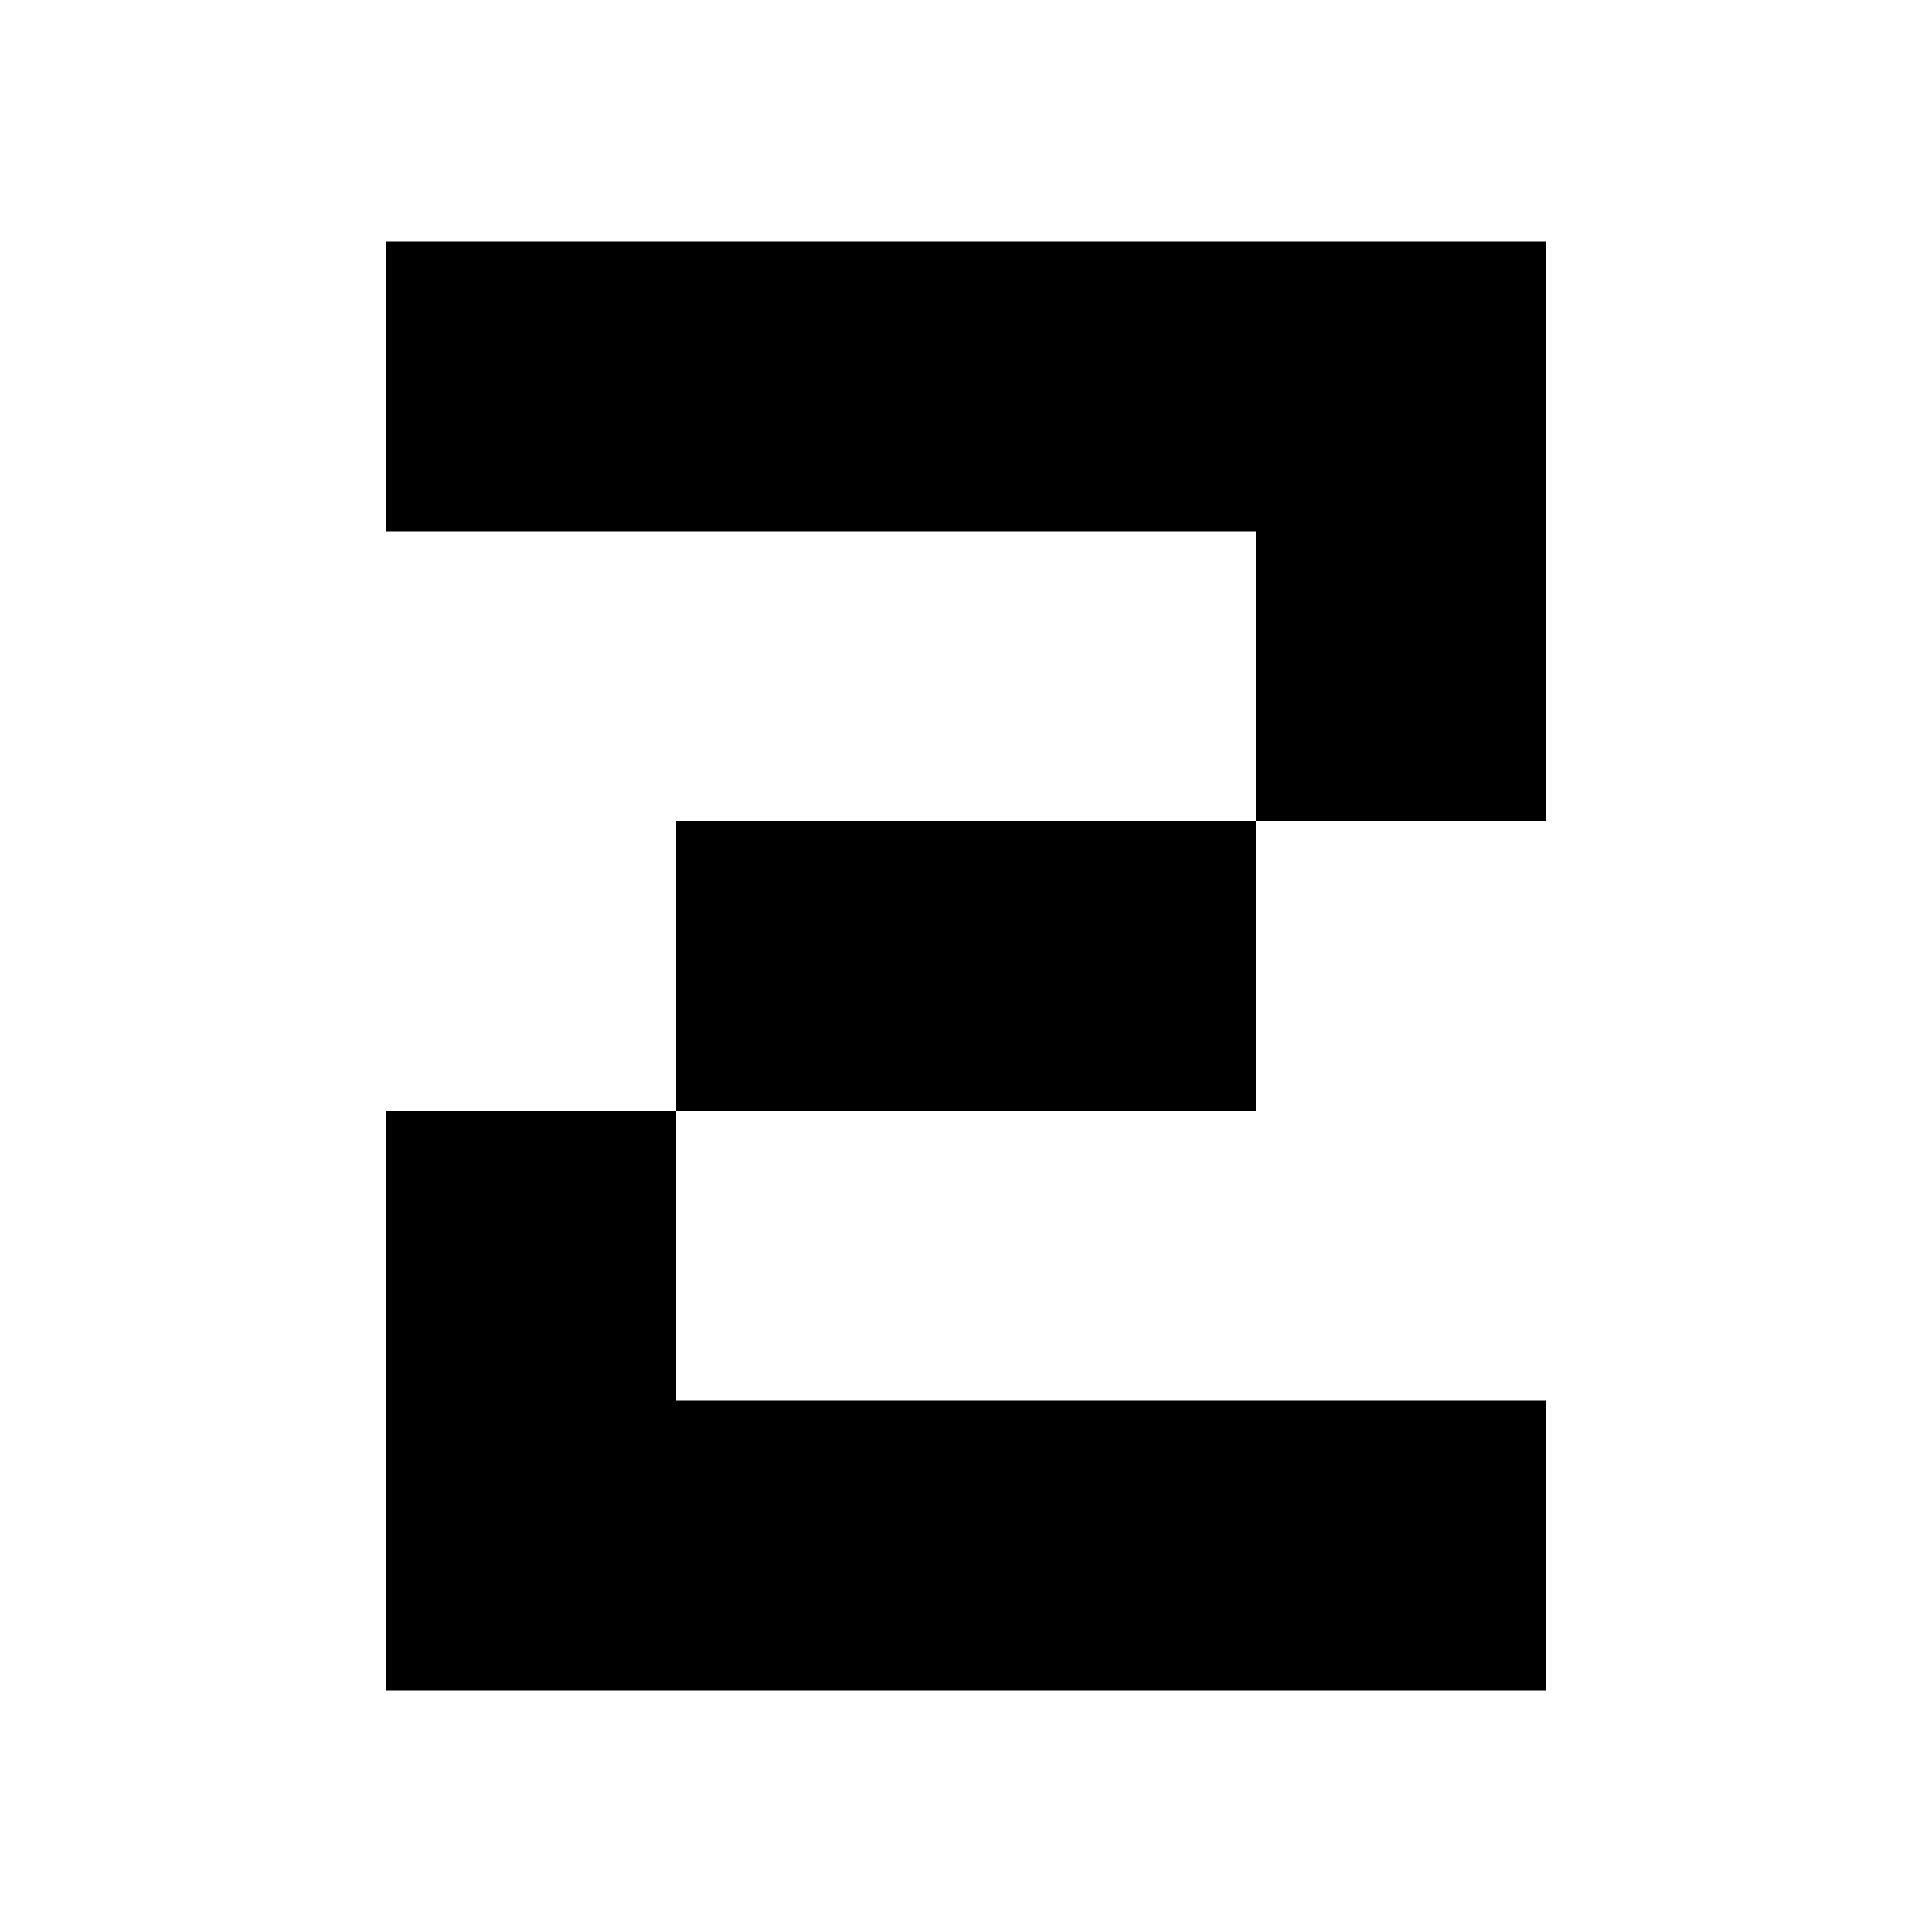
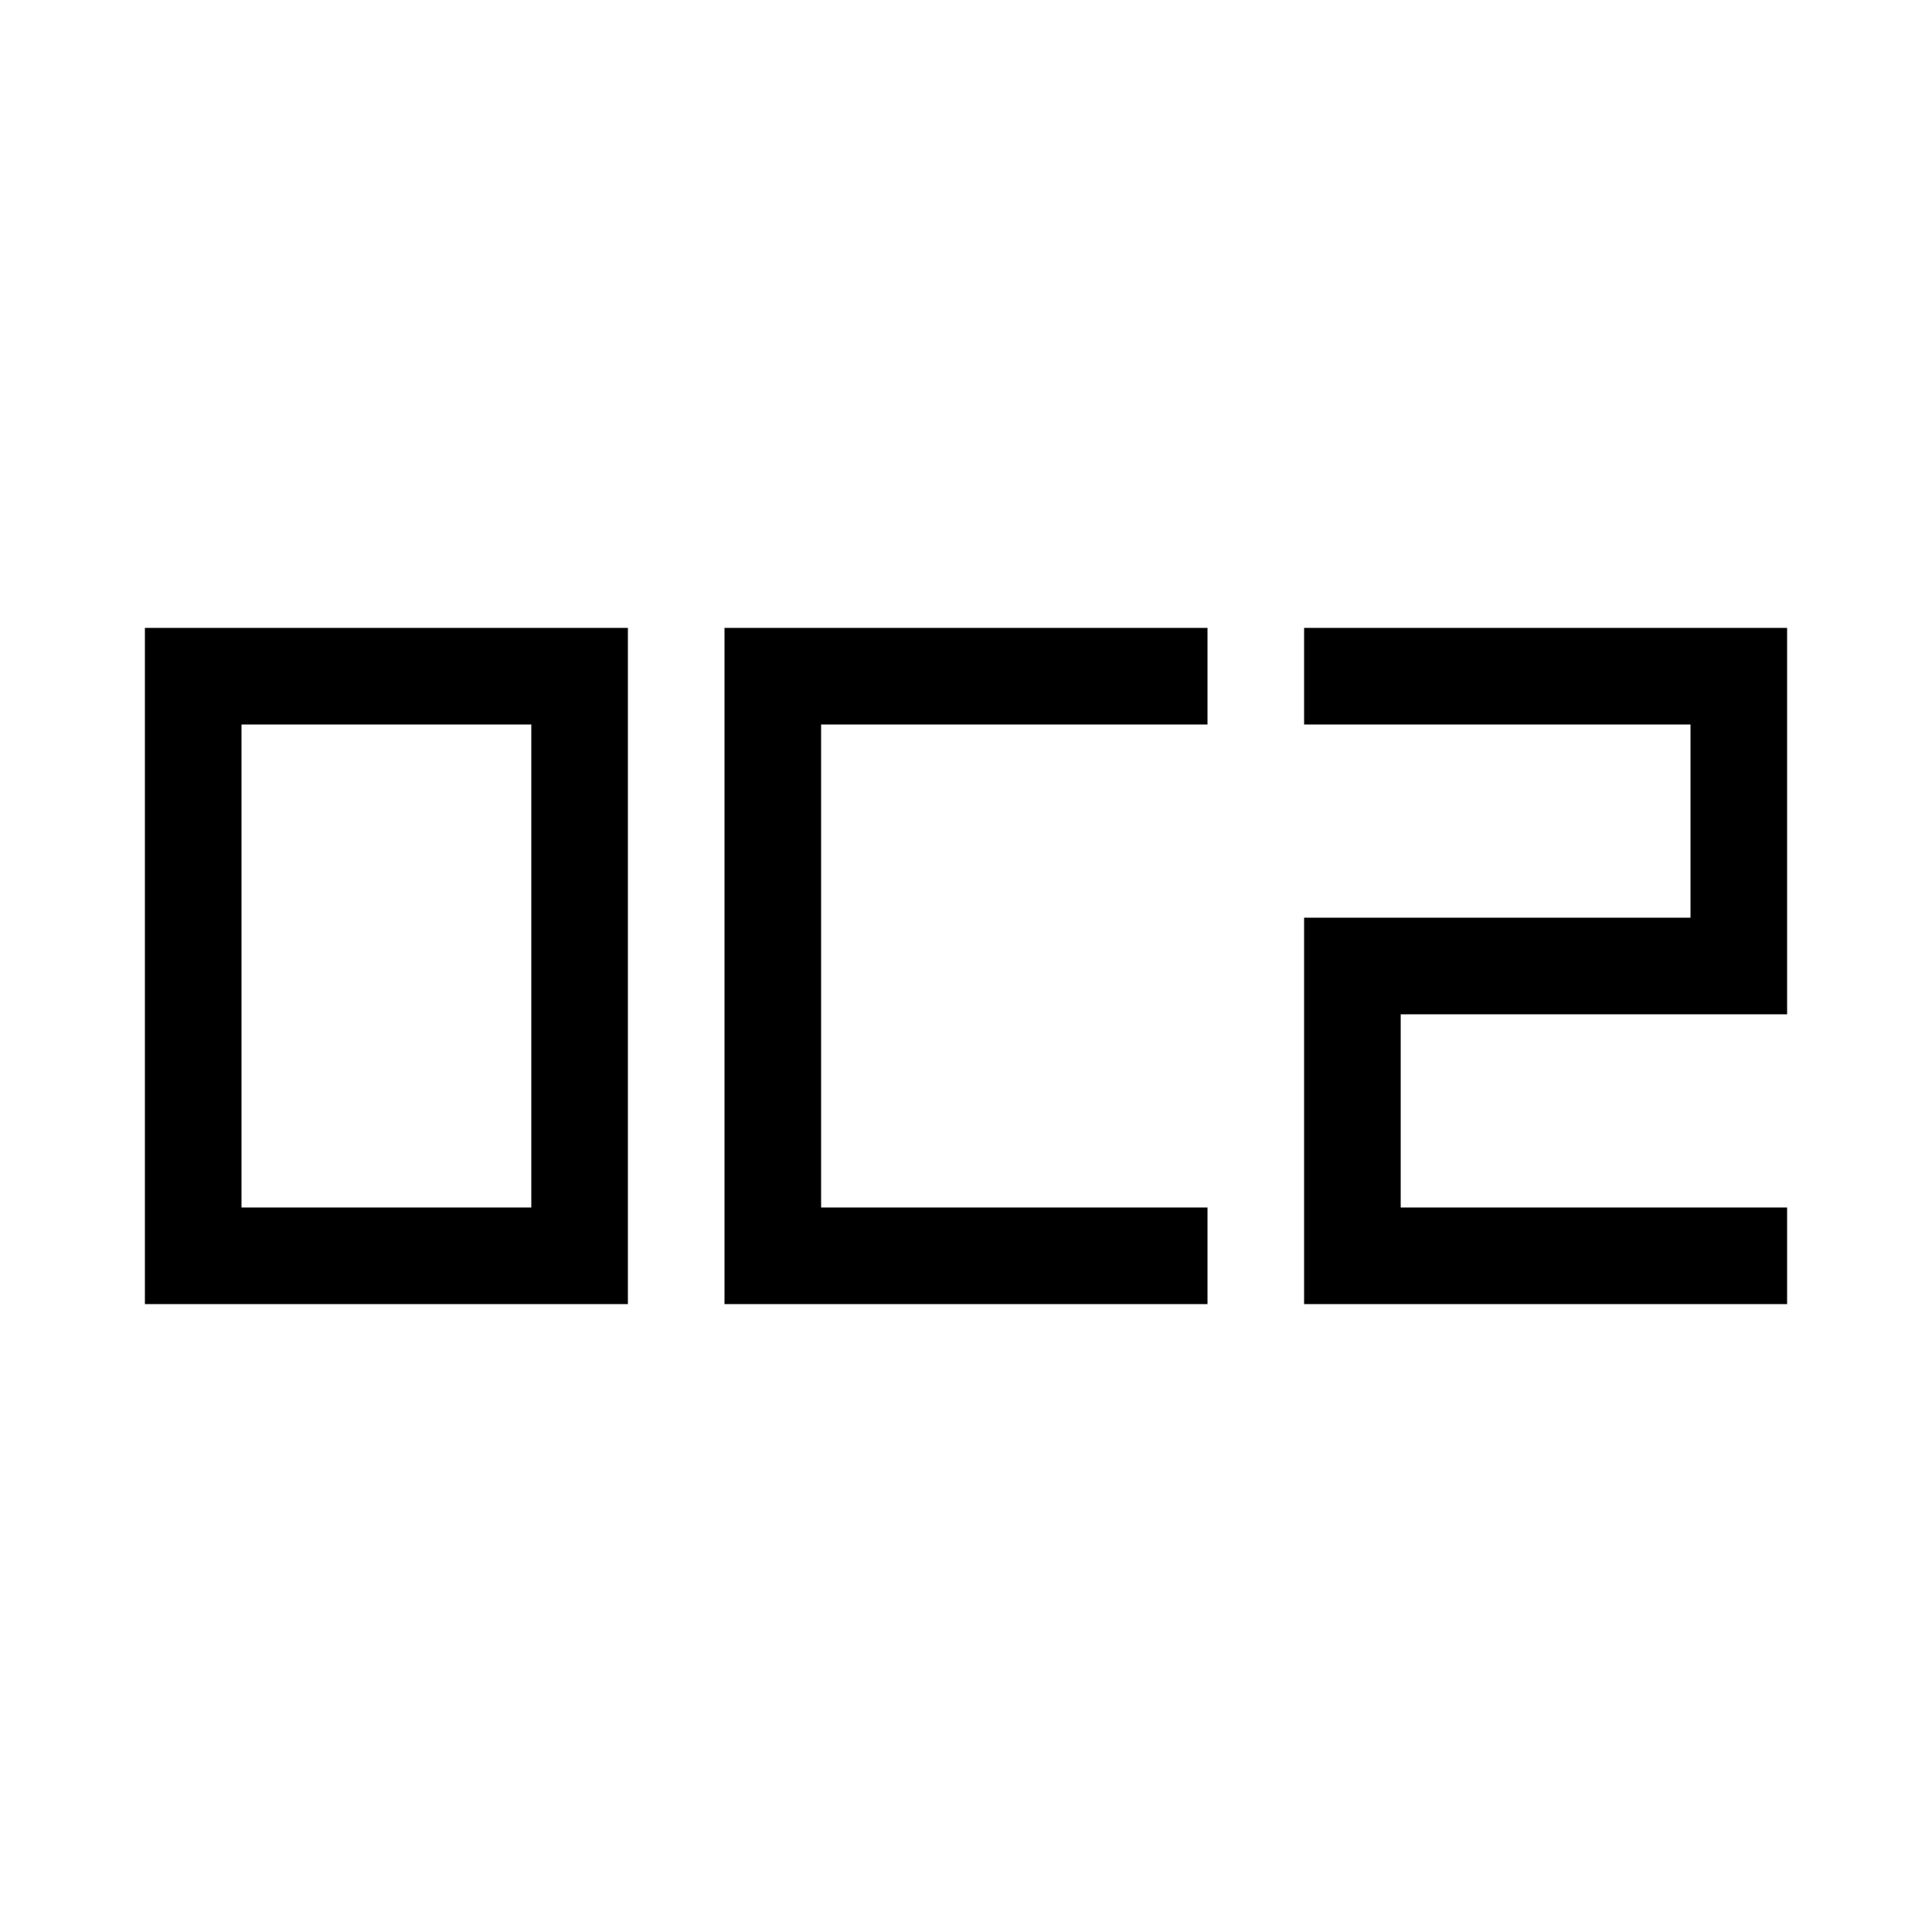
<svg xmlns="http://www.w3.org/2000/svg" width="24" height="24" viewBox="0 0 24 24" fill="none">
-   <path d="M8.4 17.4H19.2V21H4.8V13.8H8.4V17.4ZM15.6 10.2V13.8H8.4V10.2H15.6ZM19.2 10.2H15.6V6.6H4.8V3H19.2V10.2Z" fill="currentColor" />
+   <path d="M1.8 7.8H7.8V9H1.8V7.8ZM1.8 9H3V15H1.8V9ZM6.6 9H7.8V15H6.6V9ZM1.8 15H7.8V16.2H1.8V15ZM9 7.8H15V9H9V7.8ZM9 9H10.2V15H9V9ZM9 15H15V16.2H9V15ZM16.2 7.8H22.2V9H16.2V7.8ZM21 9H22.2V11.4H21V9ZM16.2 11.4H22.2V12.6H16.2V11.4ZM16.2 12.6H17.4V15H16.2V12.6ZM16.2 15H22.2V16.2H16.2V15Z" fill="currentColor" />
</svg>
